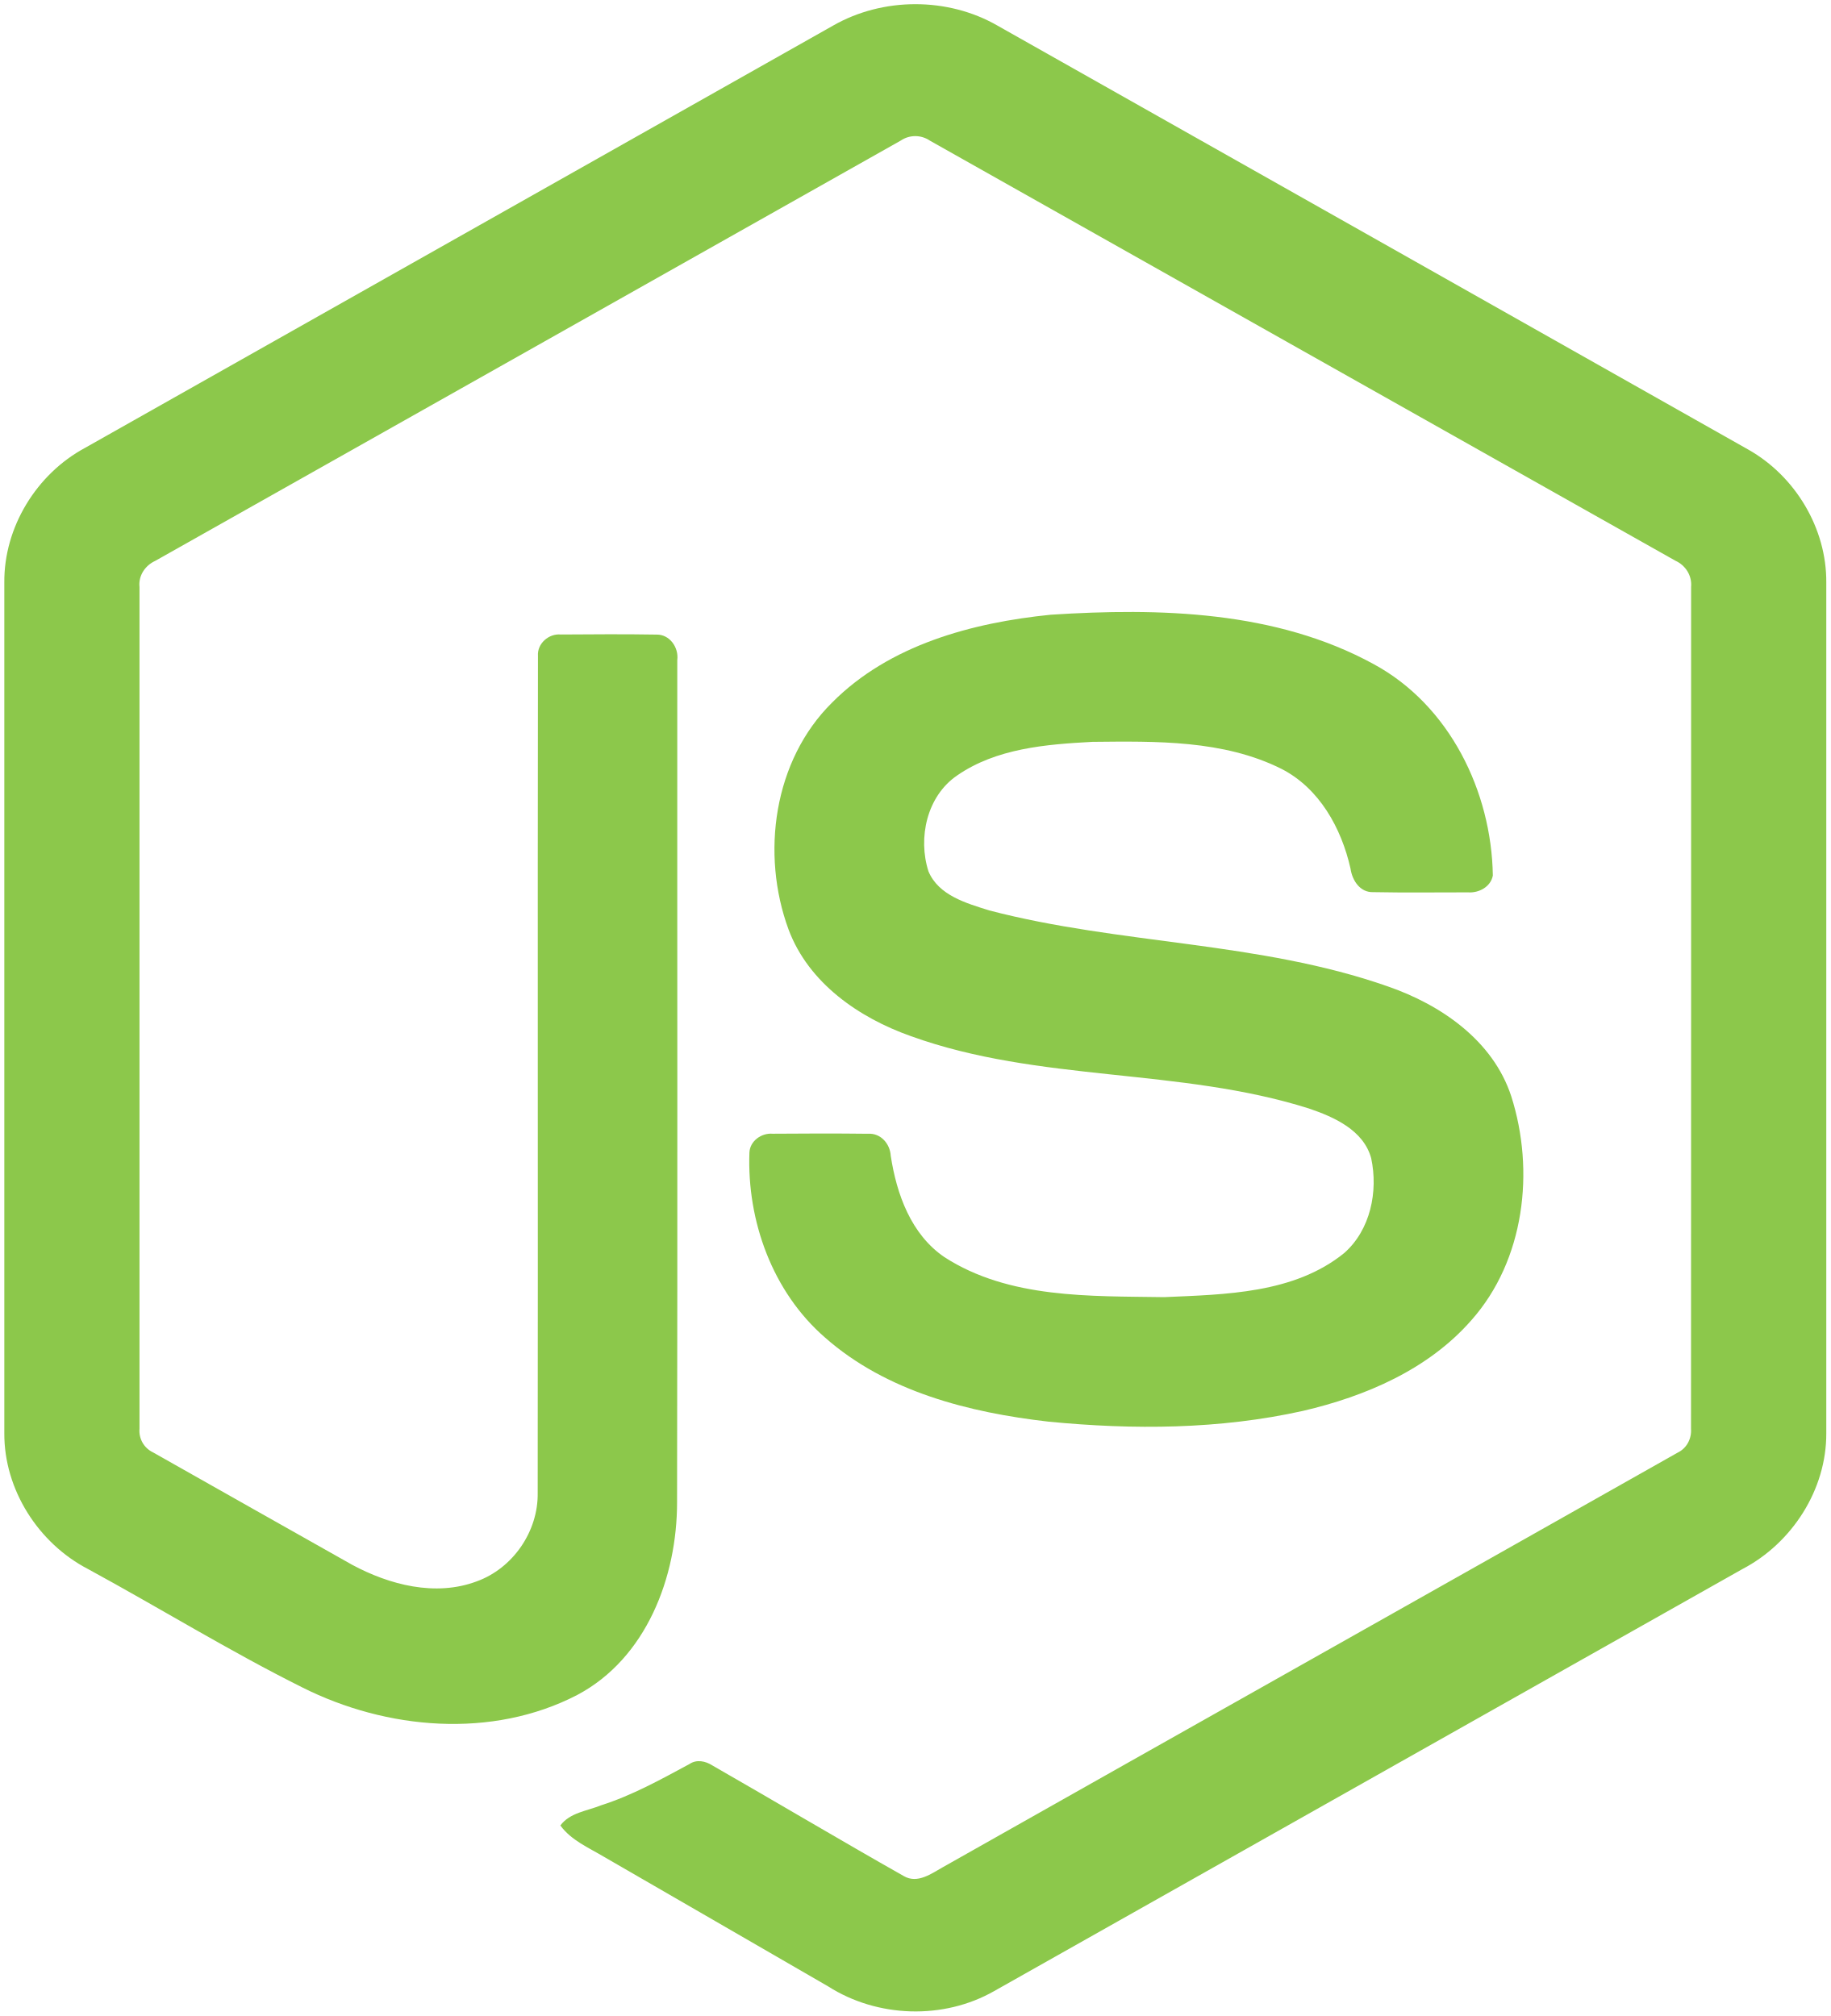
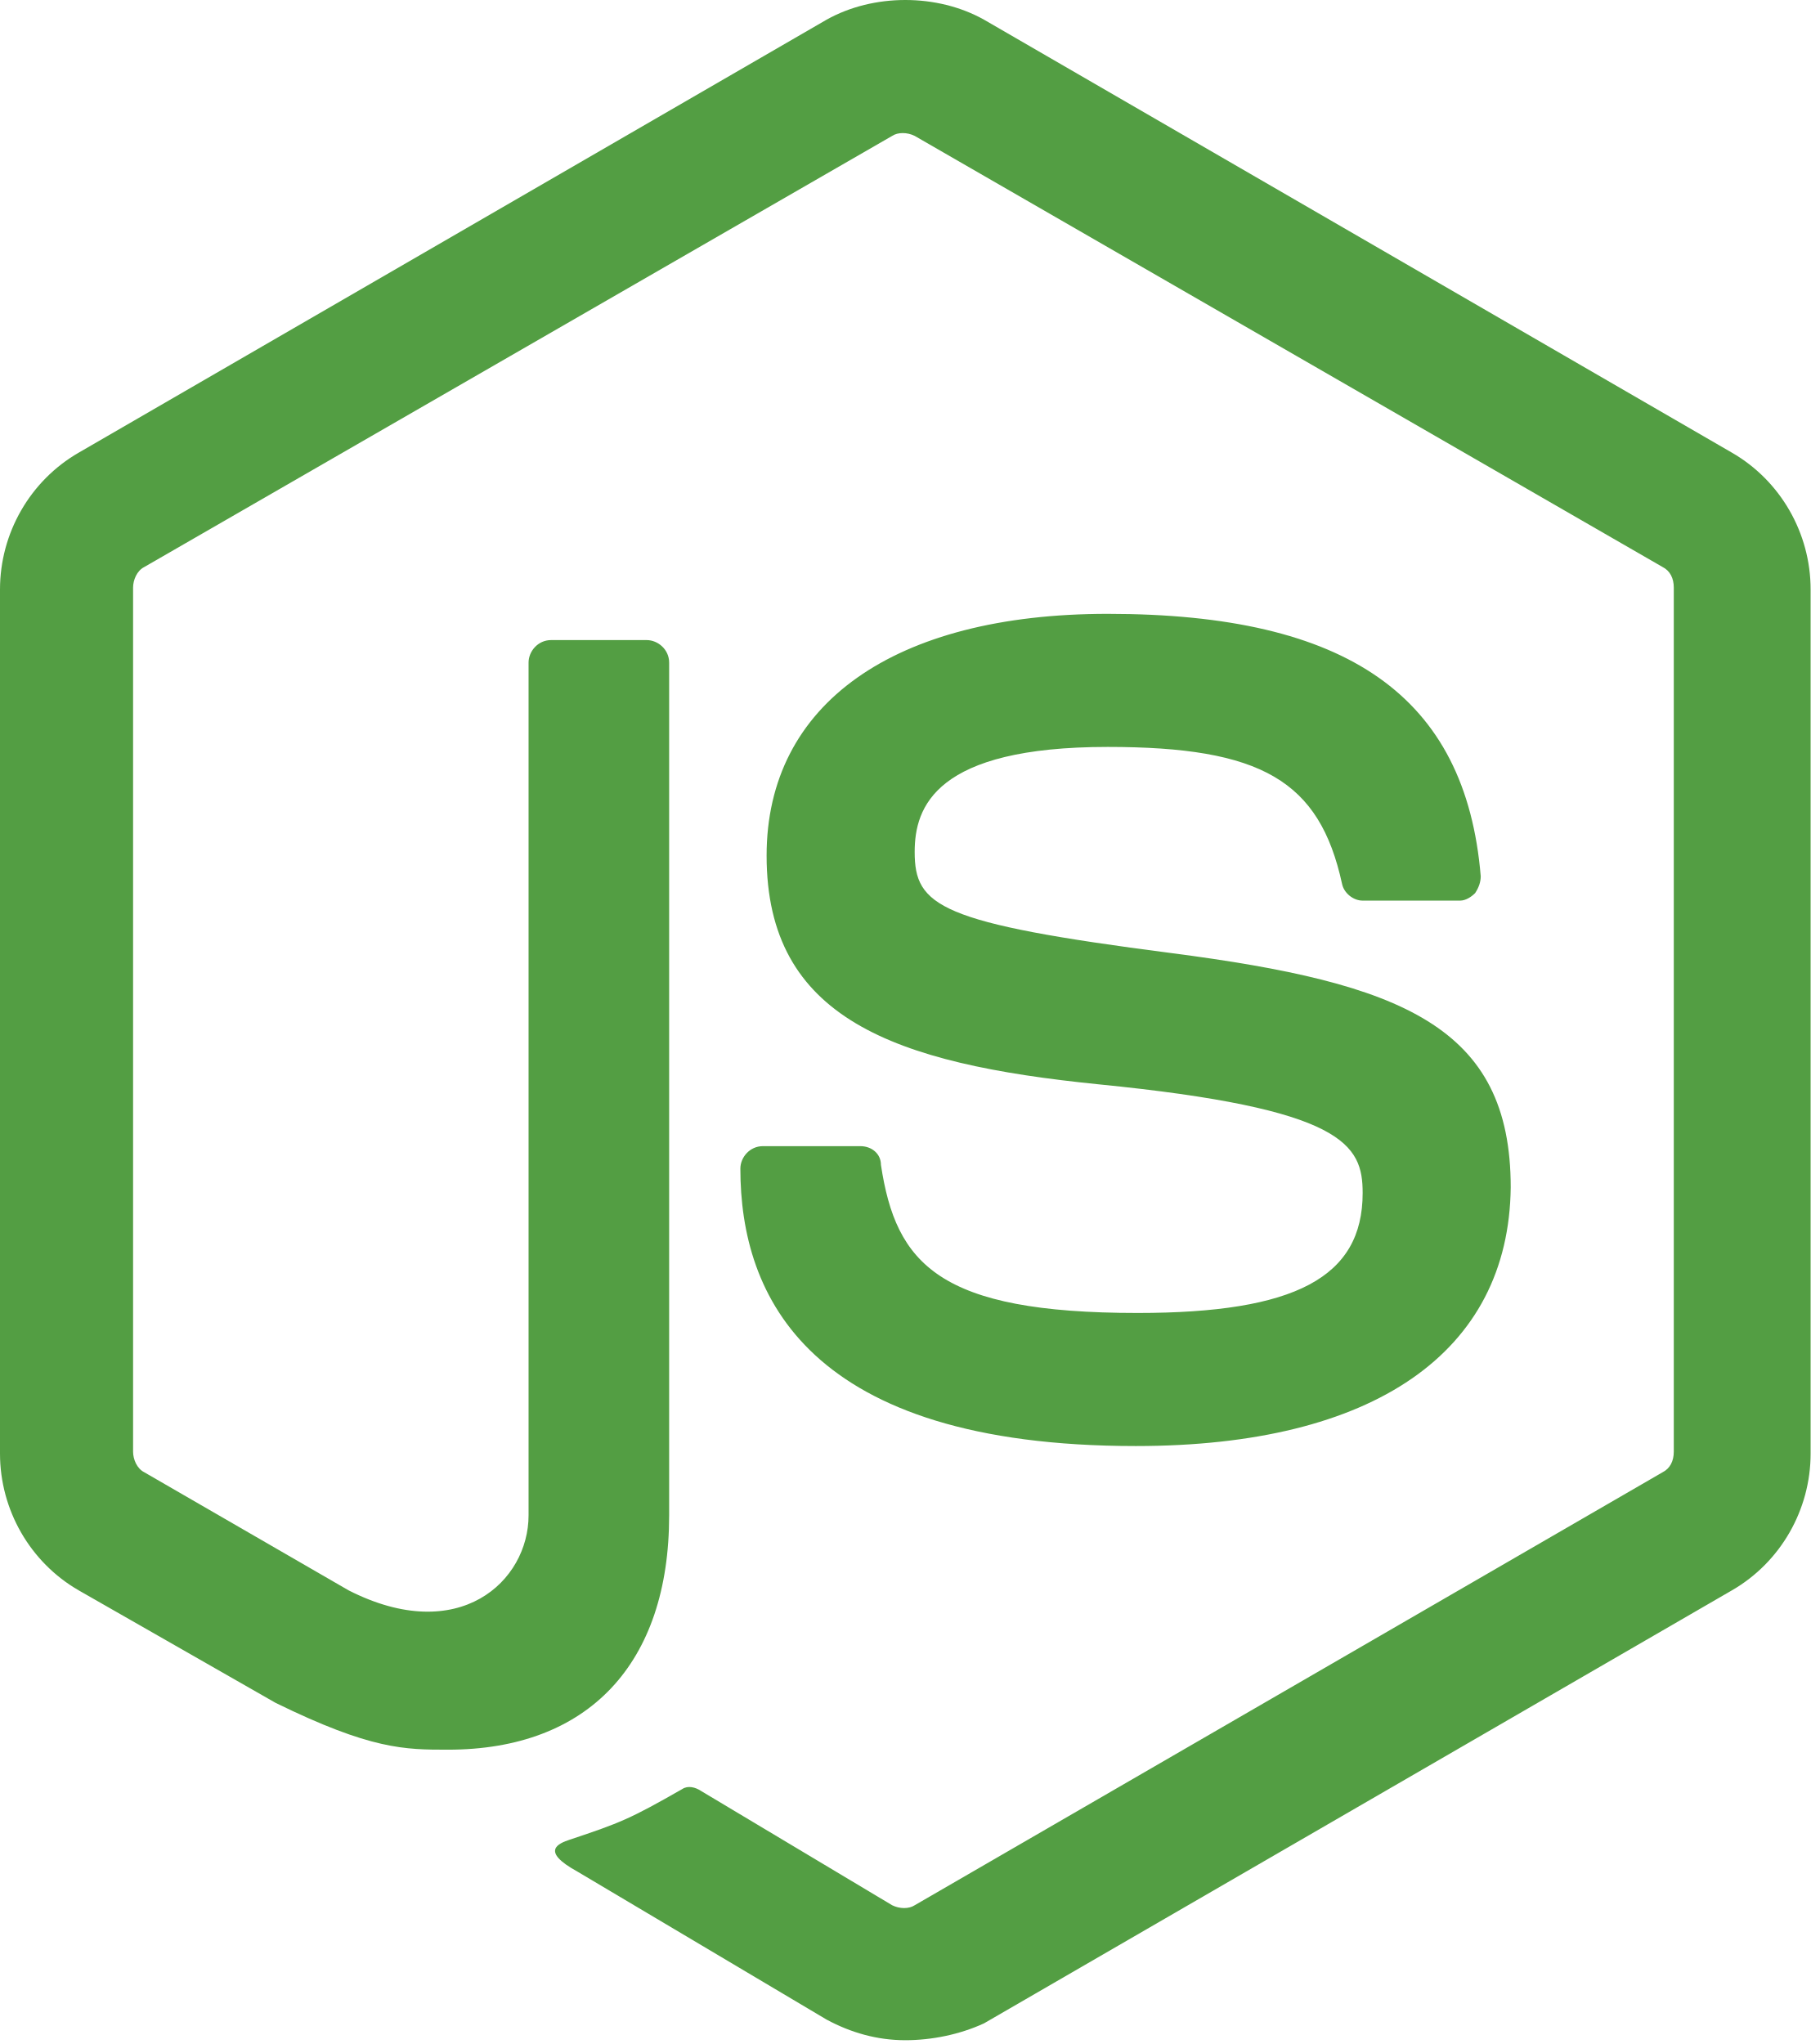
- <svg xmlns="http://www.w3.org/2000/svg" width="256px" height="282px" viewBox="0 0 256 282" version="1.1" preserveAspectRatio="xMidYMid">
-   <g fill="#8CC84B">
-     <path d="M116.504,3.58 C123.466,-0.405 132.534,-0.423 139.49,3.58 C174.485,23.354 209.491,43.097 244.48,62.883 C251.061,66.59 255.463,73.914 255.396,81.497 L255.396,200.465 C255.445,208.362 250.608,215.861 243.665,219.484 C208.785,239.149 173.923,258.838 139.049,278.503 C131.943,282.566 122.693,282.252 115.81,277.857 C105.352,271.795 94.877,265.763 84.42,259.707 C82.282,258.433 79.873,257.419 78.364,255.348 C79.698,253.549 82.083,253.325 84.021,252.54 C88.386,251.152 92.395,248.924 96.405,246.762 C97.419,246.068 98.657,246.334 99.629,246.955 C108.571,252.082 117.434,257.358 126.406,262.436 C128.32,263.541 130.258,262.074 131.894,261.162 C166.122,241.817 200.392,222.545 234.614,203.194 C235.882,202.584 236.583,201.238 236.48,199.849 C236.504,160.604 236.486,121.352 236.492,82.107 C236.637,80.531 235.725,79.082 234.3,78.436 C199.541,58.862 164.8,39.257 130.047,19.677 C128.803,18.832 127.197,18.826 125.953,19.671 C91.2,39.257 56.465,58.88 21.712,78.454 C20.293,79.1 19.339,80.525 19.508,82.107 C19.514,121.352 19.508,160.604 19.508,199.855 C19.387,201.244 20.136,202.56 21.398,203.158 C30.672,208.417 39.958,213.639 49.238,218.88 C54.466,221.694 60.885,223.366 66.645,221.211 C71.728,219.387 75.291,214.201 75.194,208.803 C75.242,169.787 75.17,130.765 75.23,91.755 C75.103,90.023 76.746,88.592 78.43,88.755 C82.886,88.725 87.348,88.694 91.804,88.767 C93.663,88.725 94.943,90.59 94.714,92.335 C94.696,131.598 94.762,170.862 94.684,210.125 C94.696,220.589 90.397,231.976 80.718,237.096 C68.794,243.272 54.056,241.962 42.276,236.039 C32.078,230.949 22.346,224.942 12.329,219.49 C5.368,215.885 0.555,208.356 0.604,200.465 L0.604,81.497 C0.531,73.757 5.108,66.3 11.894,62.648 C46.768,42.965 81.636,23.269 116.504,3.58 L116.504,3.58 Z" />
-     <path d="M146.928,85.989 C162.137,85.011 178.421,85.41 192.109,92.903 C202.705,98.645 208.58,110.696 208.767,122.469 C208.471,124.057 206.811,124.933 205.295,124.824 C200.882,124.818 196.468,124.885 192.054,124.794 C190.183,124.866 189.096,123.14 188.86,121.485 C187.592,115.852 184.519,110.273 179.218,107.556 C171.079,103.481 161.642,103.686 152.767,103.771 C146.288,104.115 139.321,104.676 133.832,108.486 C129.618,111.372 128.338,117.198 129.842,121.89 C131.26,125.259 135.149,126.346 138.331,127.348 C156.661,132.142 176.085,131.665 194.065,137.974 C201.509,140.546 208.791,145.546 211.339,153.34 C214.672,163.786 213.211,176.272 205.778,184.658 C199.752,191.559 190.974,195.315 182.219,197.355 C170.572,199.952 158.485,200.018 146.657,198.865 C135.535,197.597 123.961,194.675 115.375,187.097 C108.033,180.722 104.447,170.789 104.803,161.202 C104.888,159.583 106.5,158.454 108.051,158.587 C112.495,158.551 116.939,158.539 121.383,158.593 C123.158,158.466 124.474,160 124.565,161.672 C125.386,167.04 127.402,172.673 132.082,175.855 C141.114,181.682 152.447,181.283 162.789,181.446 C171.357,181.066 180.975,180.951 187.967,175.288 C191.656,172.057 192.749,166.654 191.752,162.005 C190.672,158.08 186.566,156.251 183.04,155.055 C164.945,149.331 145.304,151.408 127.384,144.936 C120.109,142.364 113.075,137.503 110.279,130.029 C106.379,119.451 108.166,106.367 116.377,98.264 C124.383,90.204 135.94,87.1 146.928,85.989 L146.928,85.989 Z" />
+ <svg xmlns="http://www.w3.org/2000/svg" width="256px" height="289px" viewBox="0 0 256 289" version="1.1" preserveAspectRatio="xMidYMid">
+   <g>
+     <path d="M128,288.464 C124.025,288.464 120.315,287.404 116.87,285.549 L81.623,264.613 C76.323,261.698 78.973,260.638 80.563,260.108 C87.718,257.723 89.043,257.193 96.464,252.952 C97.259,252.422 98.319,252.687 99.114,253.217 L126.145,269.383 C127.205,269.913 128.53,269.913 129.325,269.383 L235.064,208.166 C236.124,207.636 236.654,206.576 236.654,205.251 L236.654,83.081 C236.654,81.756 236.124,80.696 235.064,80.166 L129.325,19.213 C128.265,18.683 126.94,18.683 126.145,19.213 L20.406,80.166 C19.346,80.696 18.816,82.021 18.816,83.081 L18.816,205.251 C18.816,206.311 19.346,207.636 20.406,208.166 L49.292,224.861 C64.928,232.812 74.733,223.536 74.733,214.261 L74.733,93.681 C74.733,92.091 76.058,90.501 77.913,90.501 L91.429,90.501 C93.019,90.501 94.609,91.826 94.609,93.681 L94.609,214.261 C94.609,235.197 83.213,247.387 63.337,247.387 C57.242,247.387 52.472,247.387 38.957,240.762 L11.13,224.861 C4.24,220.886 5.68434189e-14,213.466 5.68434189e-14,205.516 L5.68434189e-14,83.346 C5.68434189e-14,75.395 4.24,67.975 11.13,64 L116.87,2.783 C123.495,-0.928 132.505,-0.928 139.13,2.783 L244.87,64 C251.76,67.975 256,75.395 256,83.346 L256,205.516 C256,213.466 251.76,220.886 244.87,224.861 L139.13,286.079 C135.685,287.669 131.71,288.464 128,288.464 L128,288.464 Z M160.596,204.455 C114.219,204.455 104.679,183.255 104.679,165.234 C104.679,163.644 106.004,162.054 107.859,162.054 L121.64,162.054 C123.23,162.054 124.555,163.114 124.555,164.704 C126.675,178.749 132.77,185.64 160.861,185.64 C183.122,185.64 192.663,180.605 192.663,168.679 C192.663,161.789 190.012,156.754 155.296,153.308 C126.41,150.393 108.389,144.033 108.389,120.977 C108.389,99.511 126.41,86.791 156.621,86.791 C190.542,86.791 207.238,98.451 209.358,123.892 C209.358,124.687 209.093,125.482 208.563,126.277 C208.033,126.807 207.238,127.337 206.443,127.337 L192.663,127.337 C191.337,127.337 190.012,126.277 189.747,124.952 C186.567,110.377 178.352,105.607 156.621,105.607 C132.24,105.607 129.325,114.087 129.325,120.447 C129.325,128.133 132.77,130.518 165.631,134.758 C198.228,138.998 213.598,145.093 213.598,167.884 C213.333,191.205 194.253,204.455 160.596,204.455 L160.596,204.455 Z" fill="#539E43" />
  </g>
</svg>
